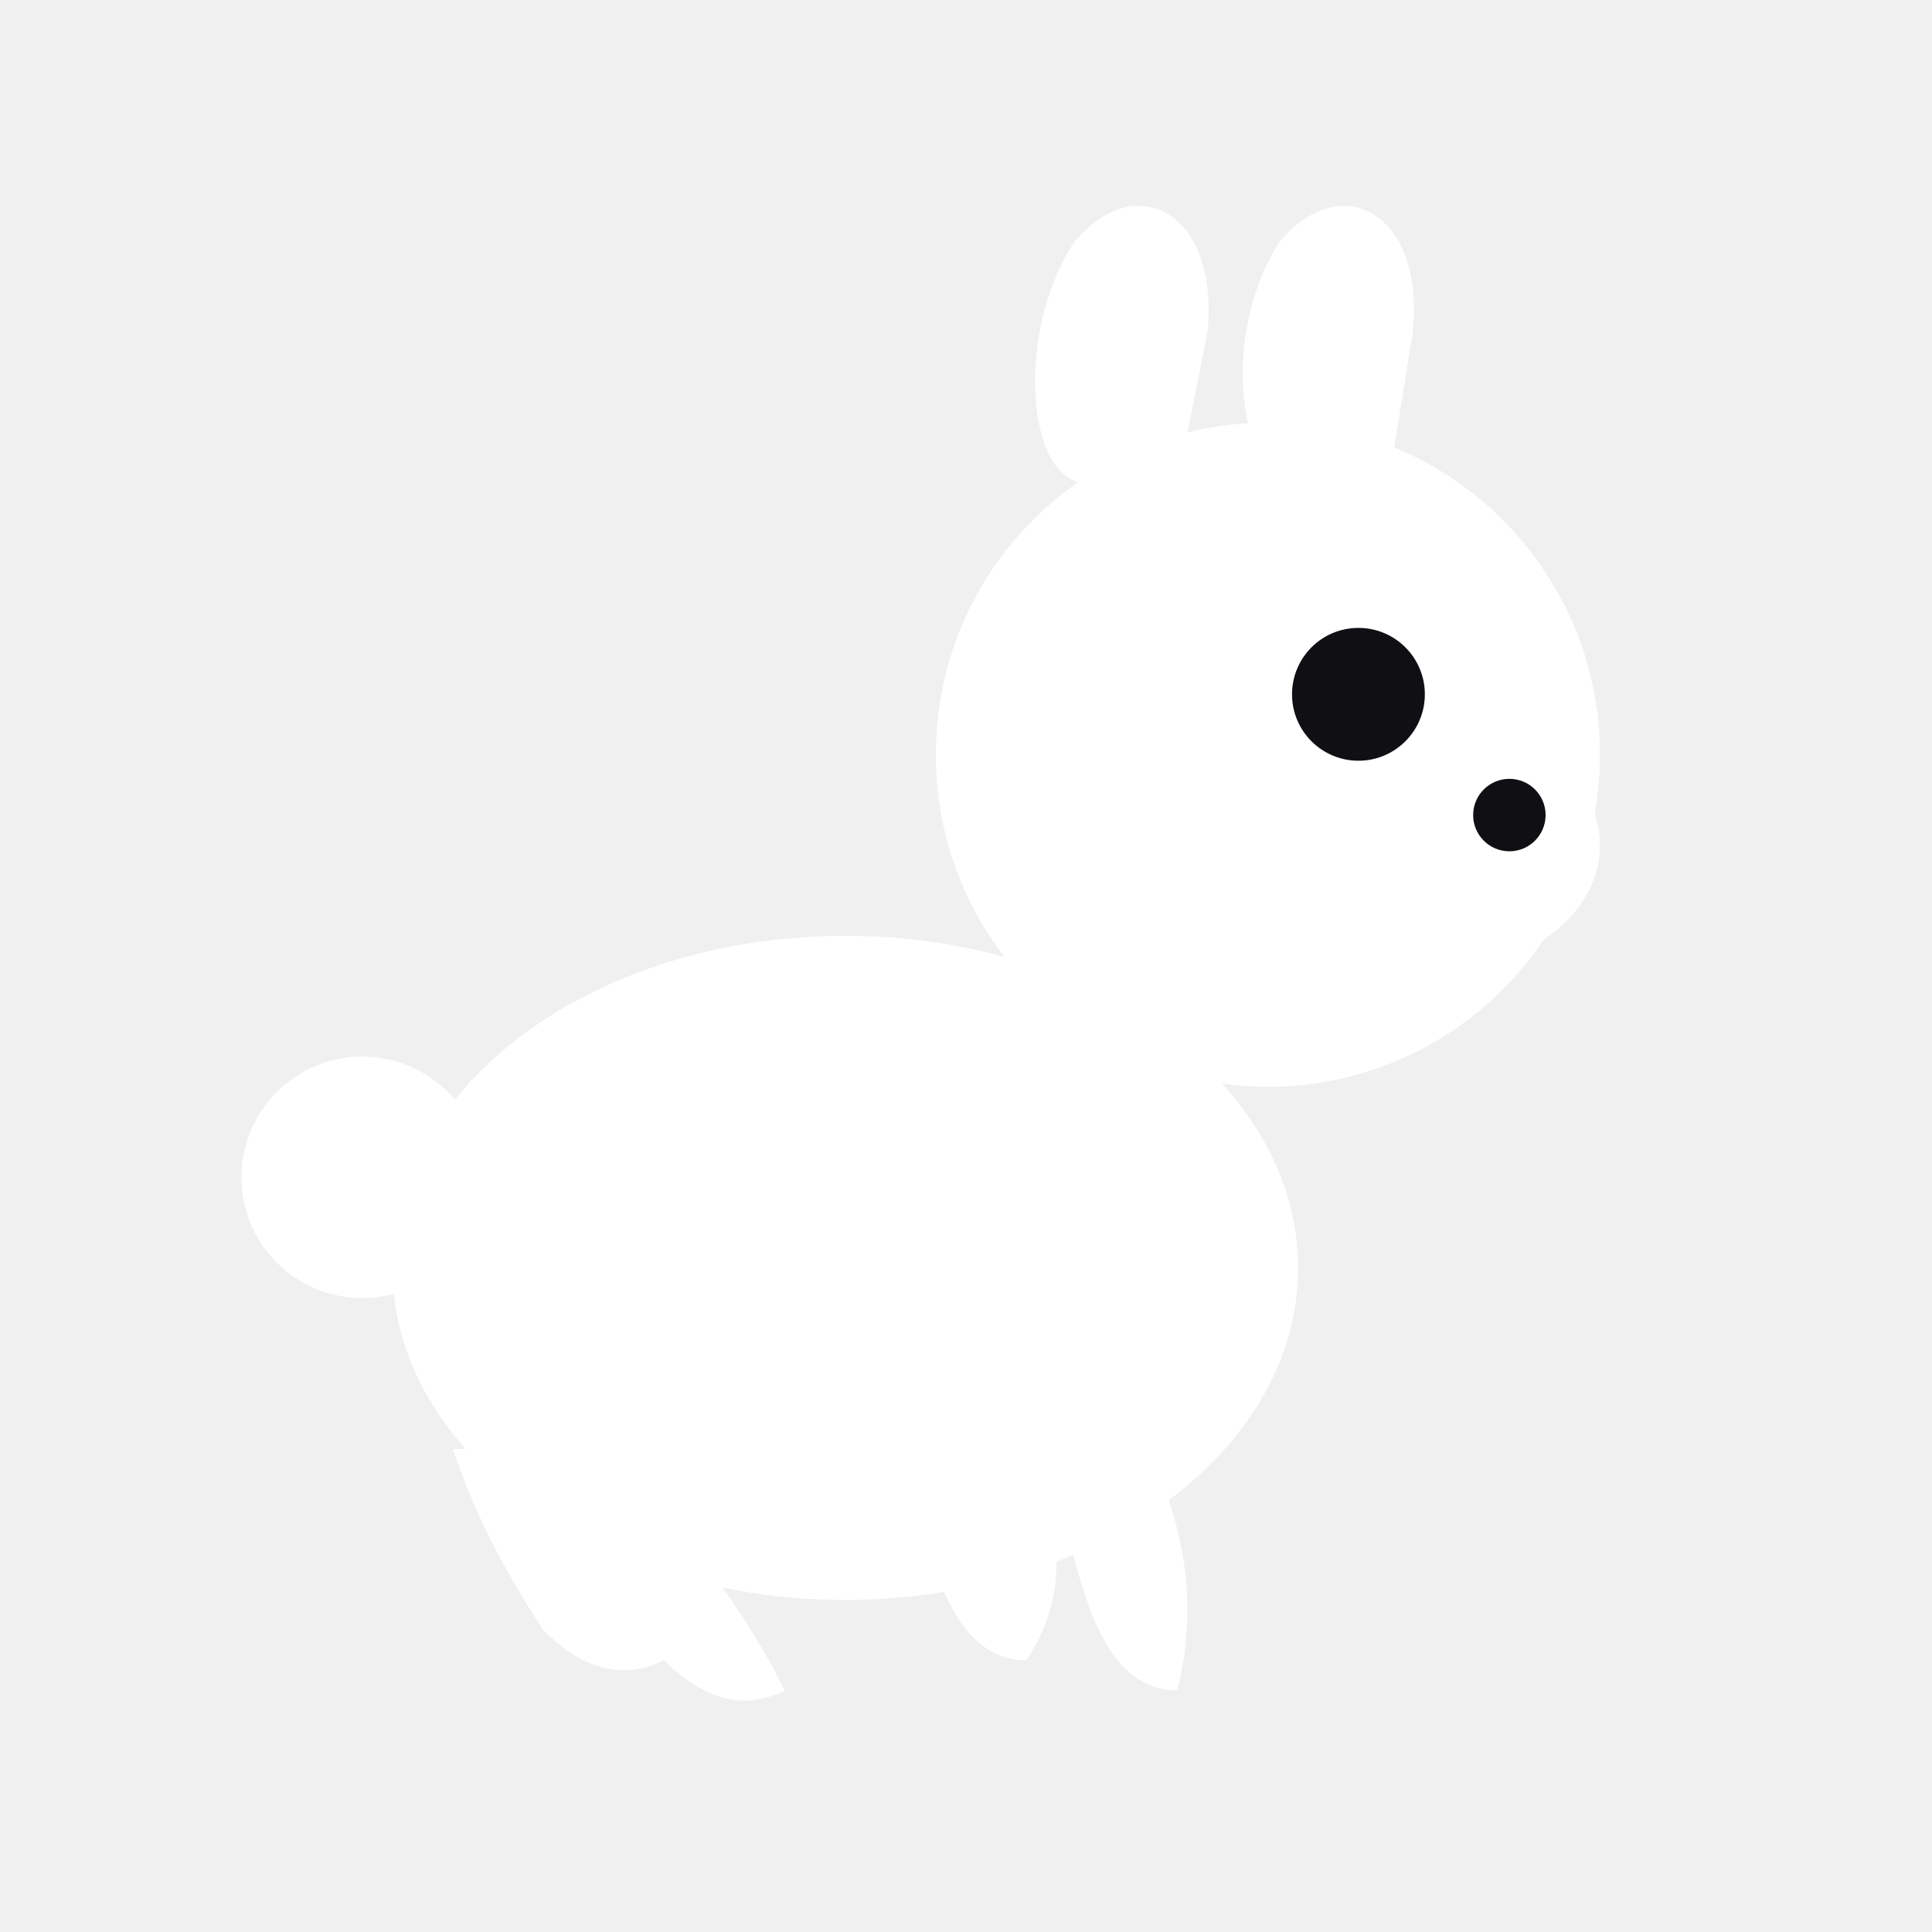
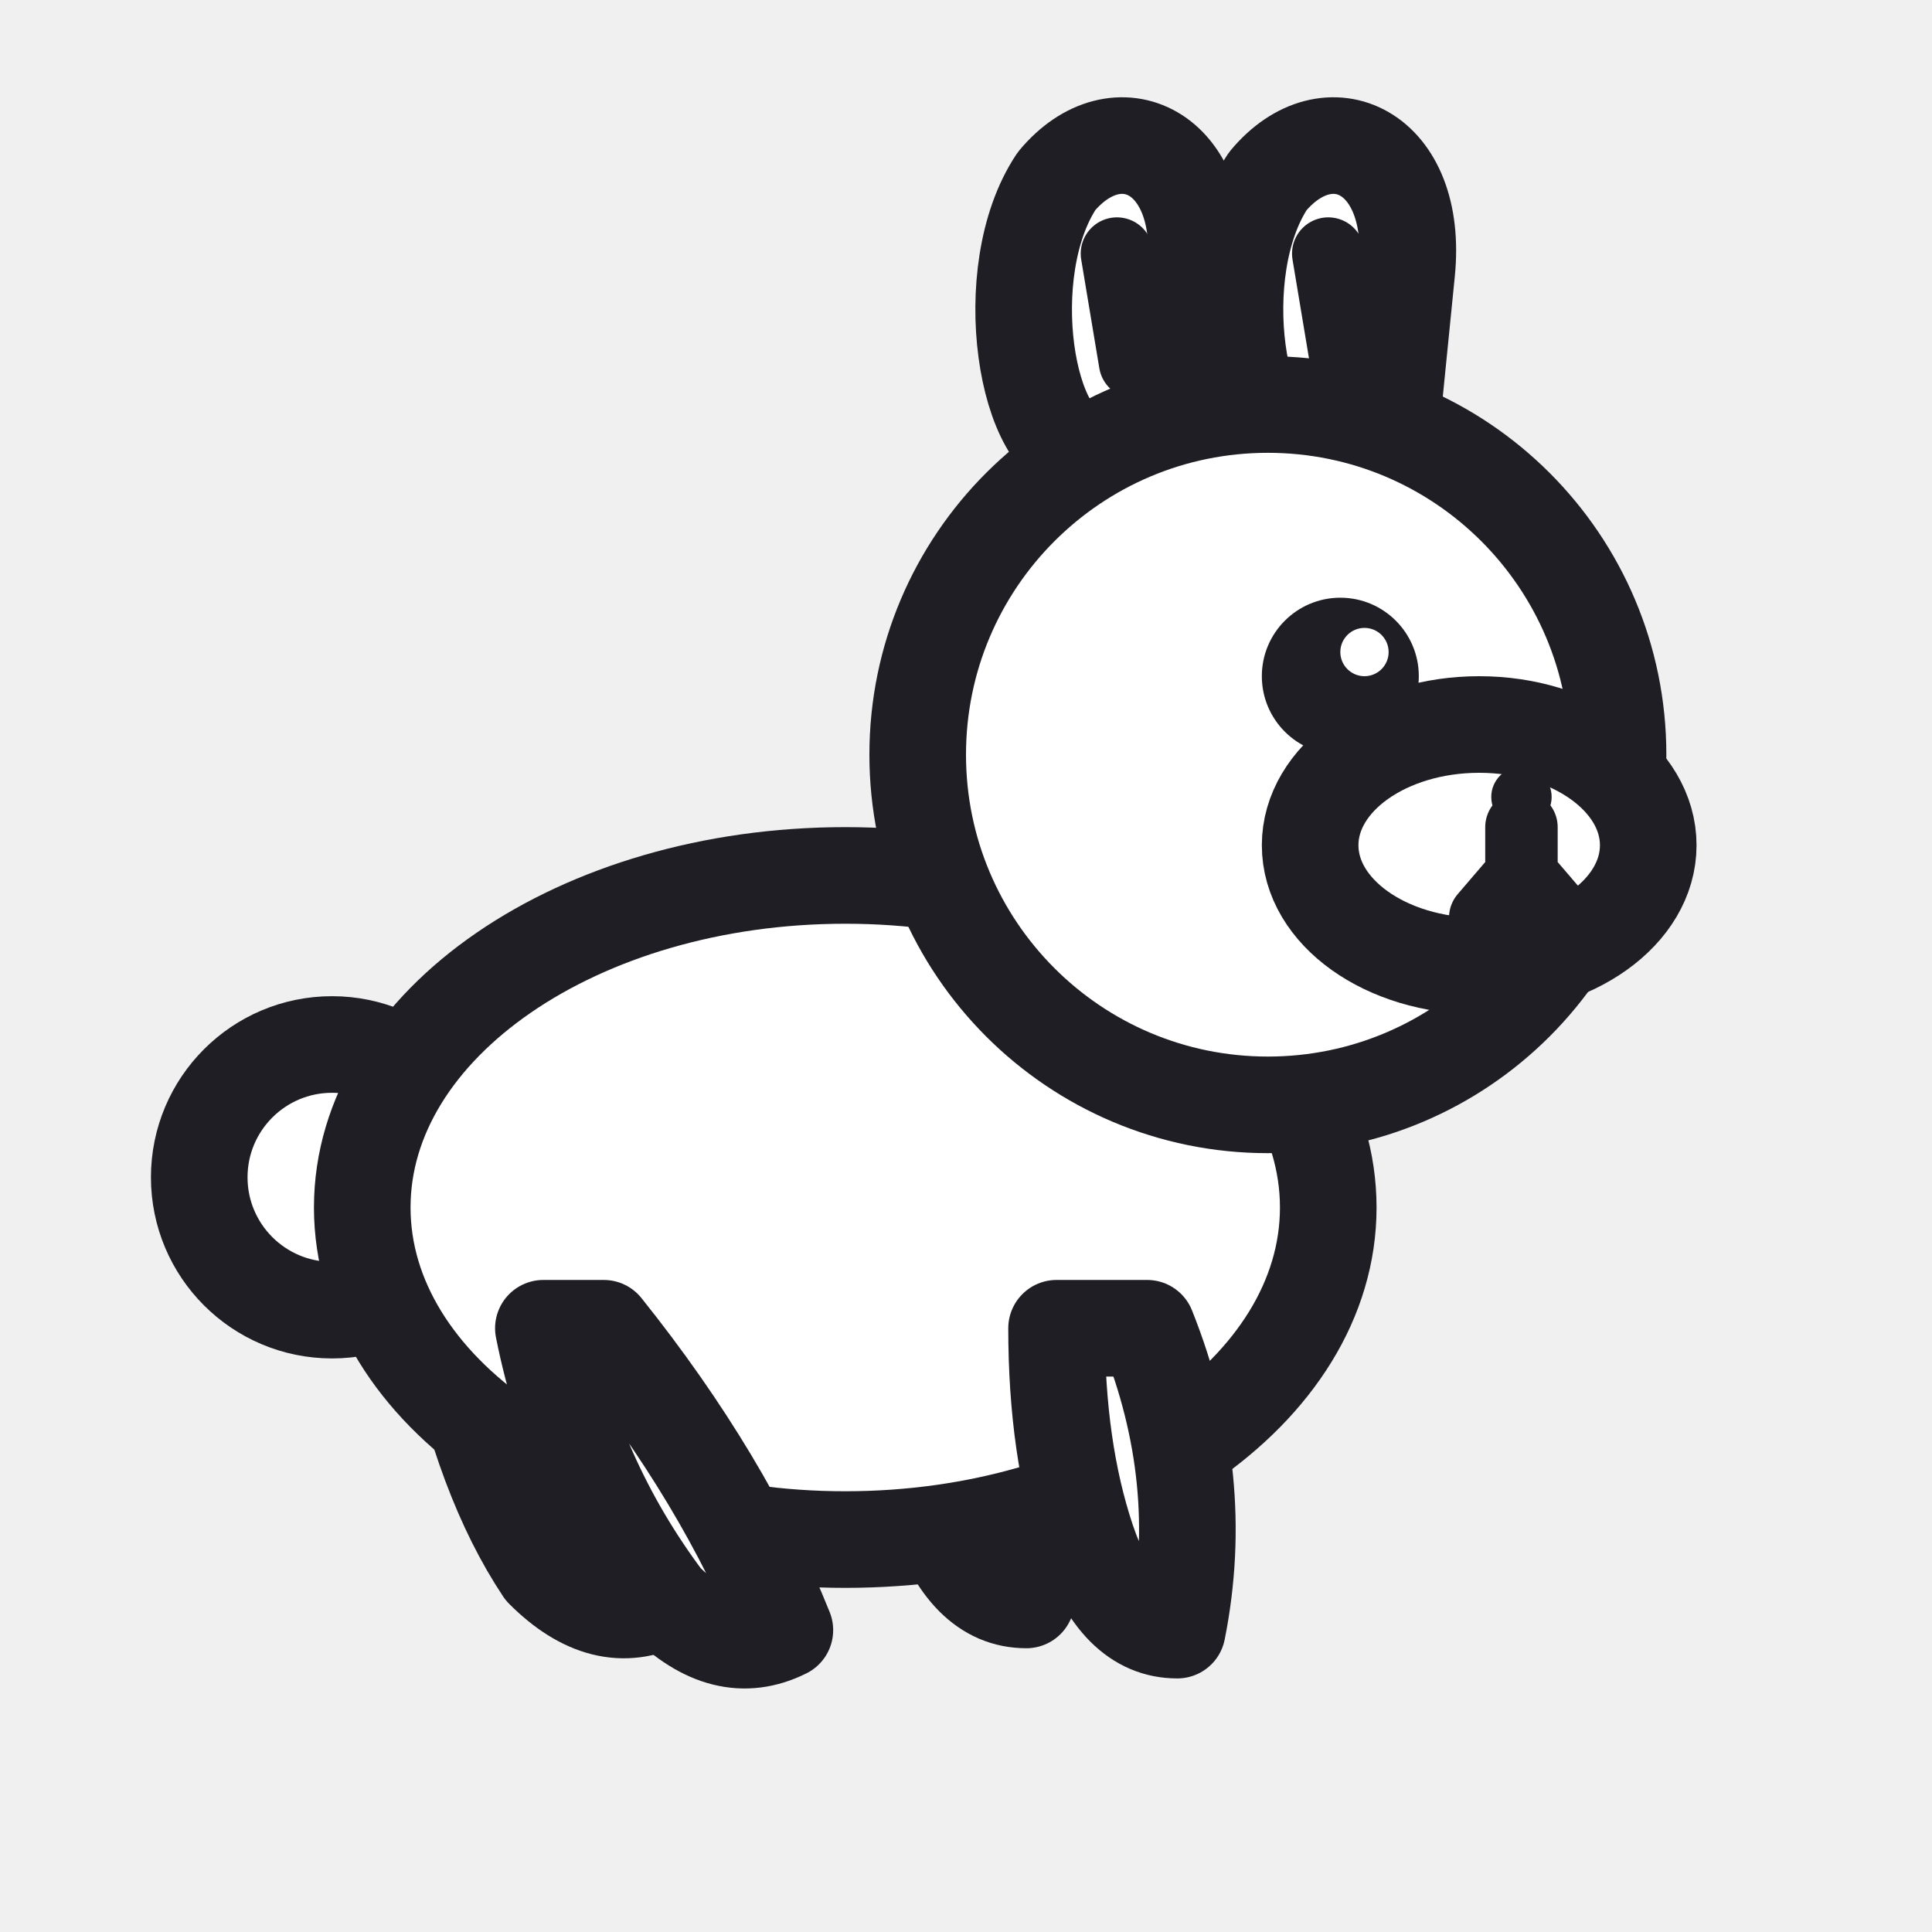
- <svg xmlns="http://www.w3.org/2000/svg" width="24" height="24" viewBox="0 0 32 32" class="symbolic">
-   <g style="fill: #ffffff; stroke: none;">
-     <ellipse cx="14" cy="21" rx="7.5" ry="5.5" />
-     <circle cx="6" cy="19.5" r="2" />
-     <circle cx="21" cy="12.5" r="5.5" />
-     <ellipse cx="24" cy="14" rx="2.5" ry="2" />
-     <path d="M 18,8 C 17,8 16.8,5.5 17.8,4 C 18.8,2.8 20.2,3.5 20,5.5 L 19.5,8 Z" />
-     <path d="M 21.5,8 C 20.5,8 20.2,5.5 21.2,4 C 22.2,2.8 23.6,3.5 23.4,5.5 L 23,8 Z" />
-     <path d="M 19,24 Q 20,26 19.5,28 Q 18.5,28 18,26.5 Q 17.5,25 17.5,24 Z" />
-     <path d="M 17,24 Q 18,26 17,27.5 Q 16,27.5 15.5,26 Q 15.5,25 15.5,24 Z" />
-     <path d="M 10,24 Q 12,26 13,28 Q 12,28.5 11,27.5 Q 9.5,26 9,24 Z" />
-     <path d="M 8.5,24 Q 10,26 11,27.5 Q 10,28 9,27 Q 8,25.5 7.5,24 Z" />
+ <svg xmlns="http://www.w3.org/2000/svg" width="24" height="24" viewBox="0 0 32 32">
+   <defs>
+     <style>
+       .outline { stroke: #1e1e24; stroke-width: 1.6; stroke-linecap: round; stroke-linejoin: round; }
+       .fill-white { fill: #ffffff; }
+       .detail-stroke { stroke: #1e1e24; stroke-width: 1.2; stroke-linecap: round; stroke-linejoin: round; fill: none; }
+       .face-feature { fill: #1e1e24; stroke: none; }
+     </style>
+   </defs>
+   <g class="outline fill-white">
+     <circle cx="5.5" cy="19.5" r="2.2" />
+     <path d="M 8.5,22 Q 10,24.5 11,26.5 Q 10,27 9,26 Q 8,24.5 7.5,22 Z" />
+     <path d="M 17,22 Q 18,24.5 17,26.5 Q 16,26.5 15.5,25 Q 15.5,24 15.5,22 Z" />
+     <ellipse cx="14" cy="20" rx="8" ry="5.5" />
+     <path d="M 18,7.5 C 17,7.5 16.5,4.5 17.5,3 C 18.5,1.8 20,2.5 19.8,4.5 L 19.5,7.5 Z" />
+     <path d="M 21.5,7.5 C 20.5,7.5 20,4.5 21,3 C 22,1.8 23.5,2.5 23.3,4.5 L 23,7.5 Z" />
+     <circle cx="21" cy="12.5" r="5.8" />
+     <ellipse cx="24.5" cy="14" rx="2.8" ry="2" />
+     <path d="M 19,22 Q 20,24.5 19.5,27 Q 18.5,27 18,25.5 Q 17.5,24 17.5,22 Z" />
+     <path d="M 10,22 Q 12,24.5 13,27 Q 12,27.5 11,26.5 Q 9.5,24.5 9,22 Z" />
  </g>
-   <circle cx="22.5" cy="11.5" r="1.1" style="fill: #101014;" />
-   <circle cx="25" cy="13.5" r="0.6" style="fill: #101014;" />
+   <path d="M 18.5,4.2 L 18.8,6" class="detail-stroke" />
+   <path d="M 22,4.2 L 22.3,6" class="detail-stroke" />
+   <circle cx="22.2" cy="11.2" r="1.3" class="face-feature" />
+   <circle cx="22.6" cy="10.8" r="0.4" fill="#ffffff" />
+   <circle cx="25.2" cy="13.2" r="0.5" class="face-feature" />
+   <path d="M 25.2,13.7 V 14.5 M 25.2,14.5 L 24.6,15.2 M 25.2,14.5 L 25.8,15.2" class="detail-stroke" />
</svg>
